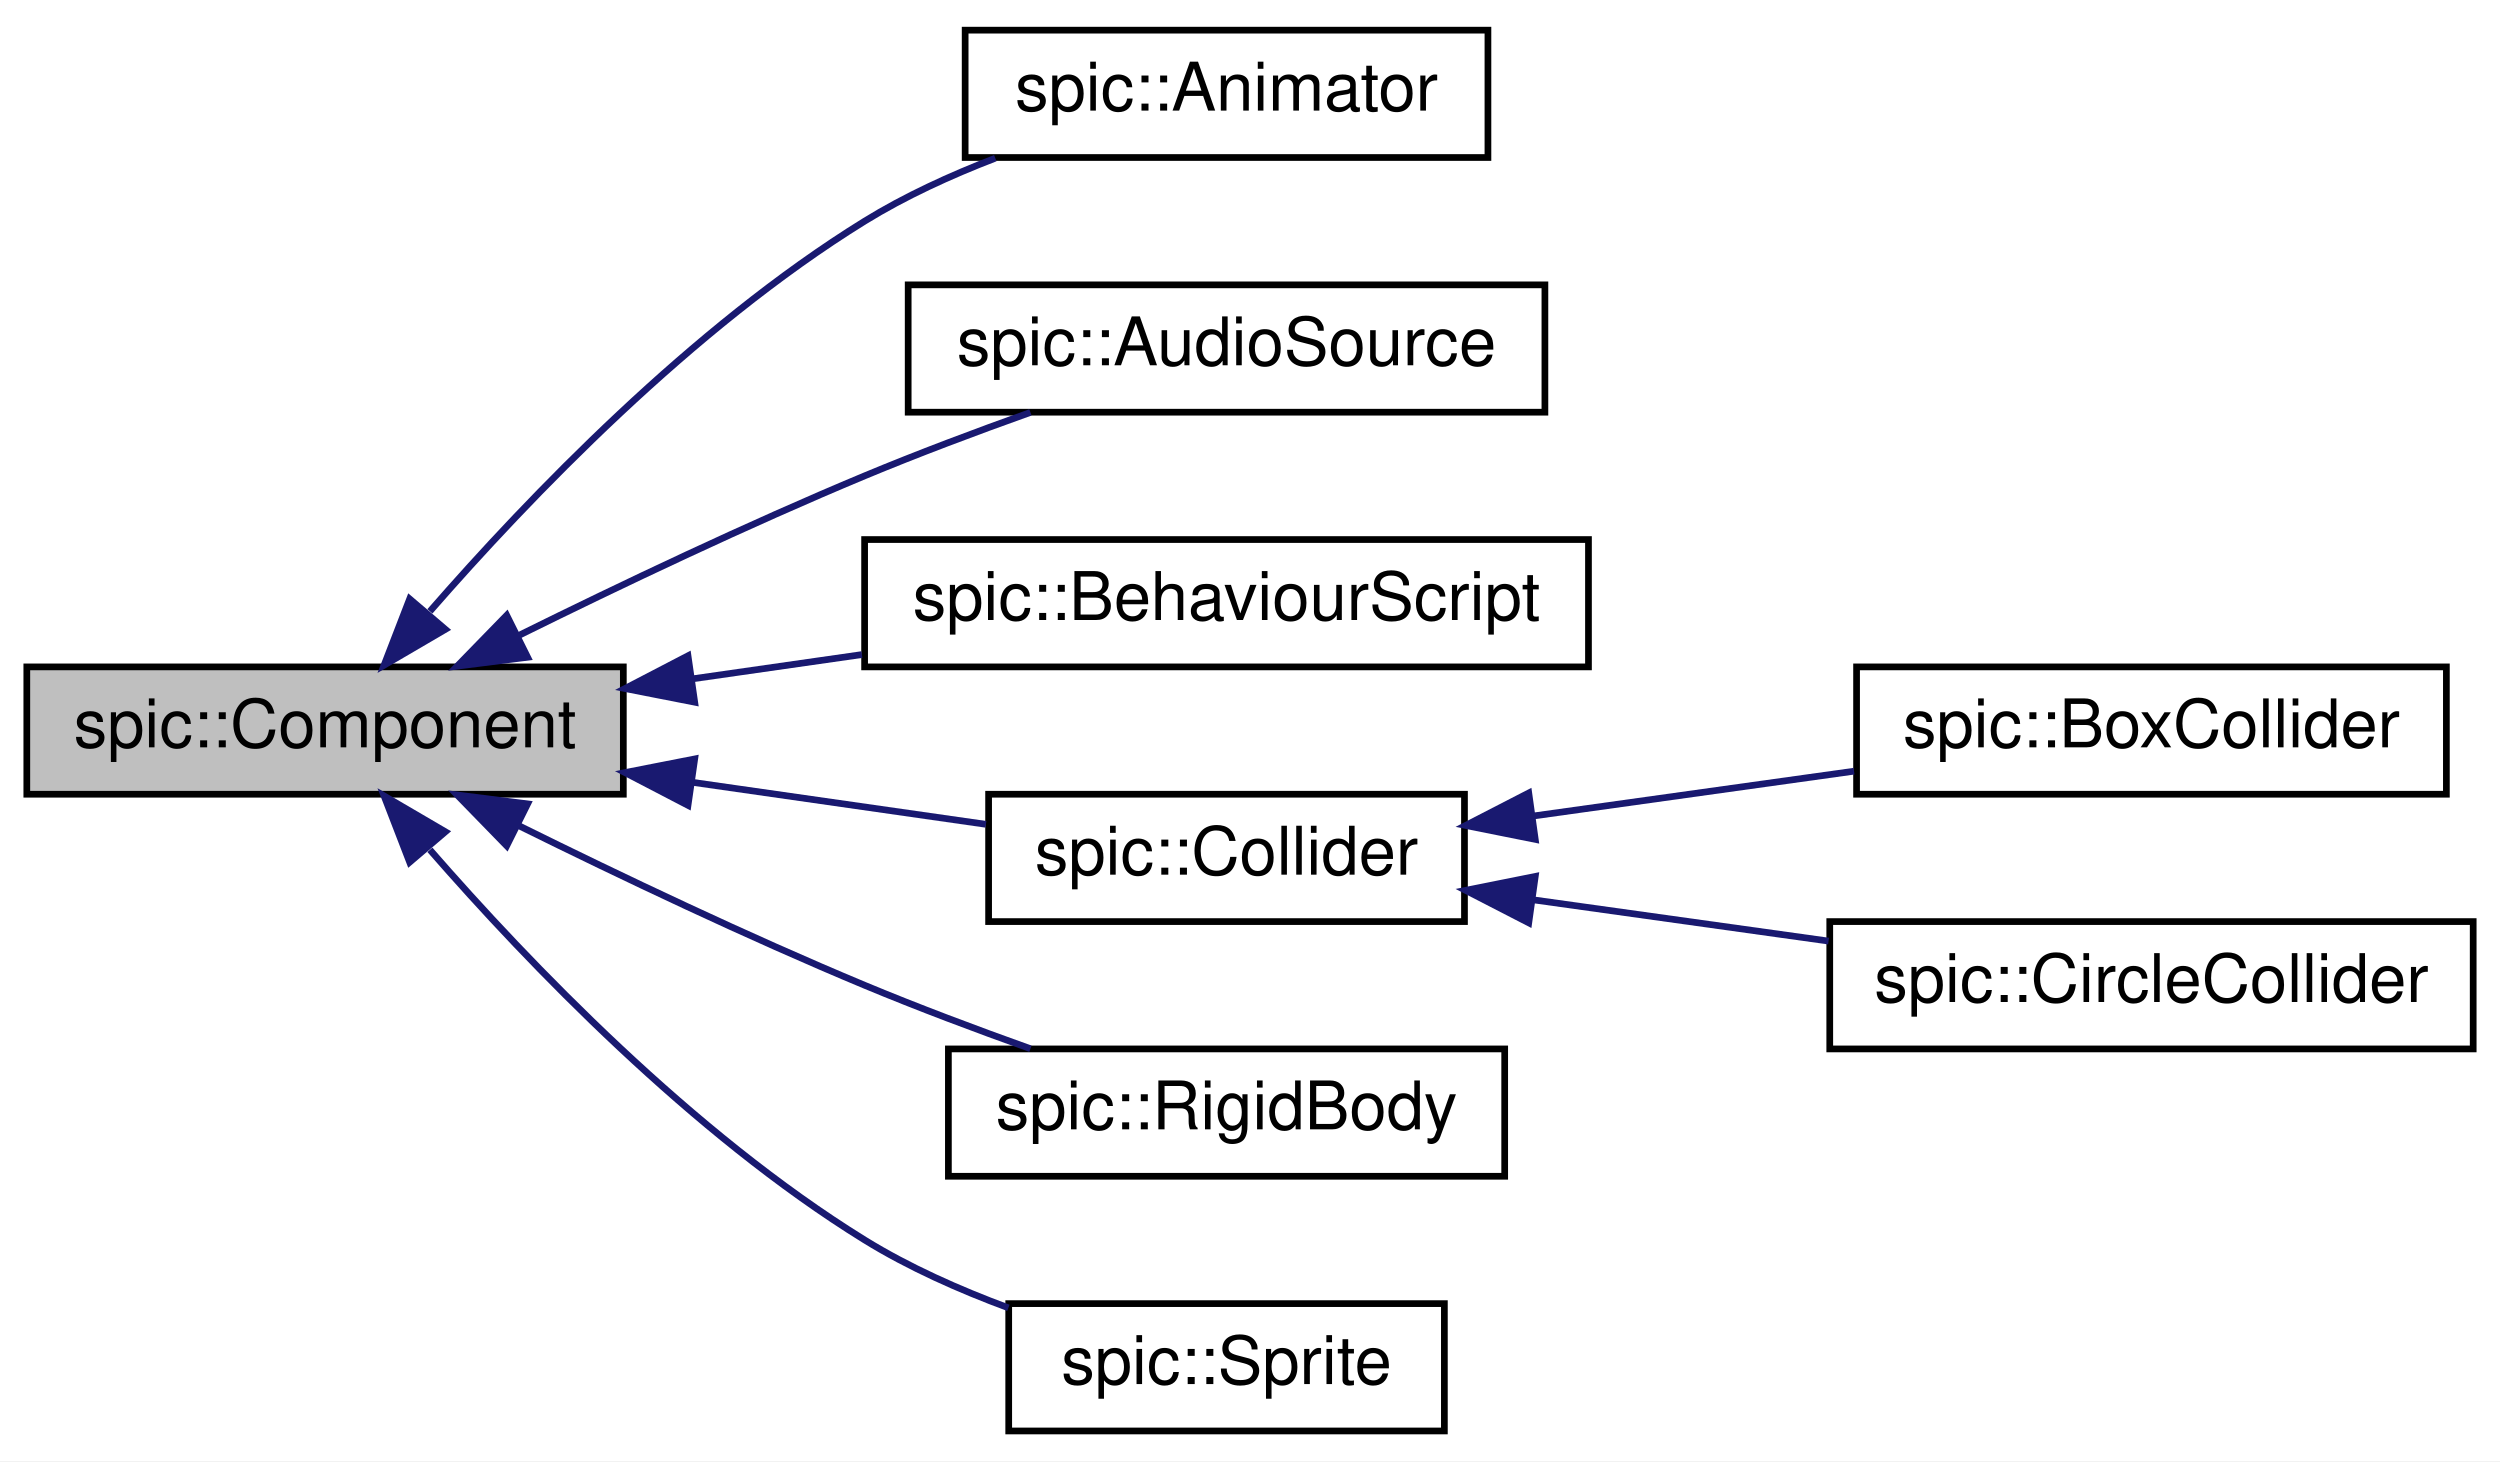
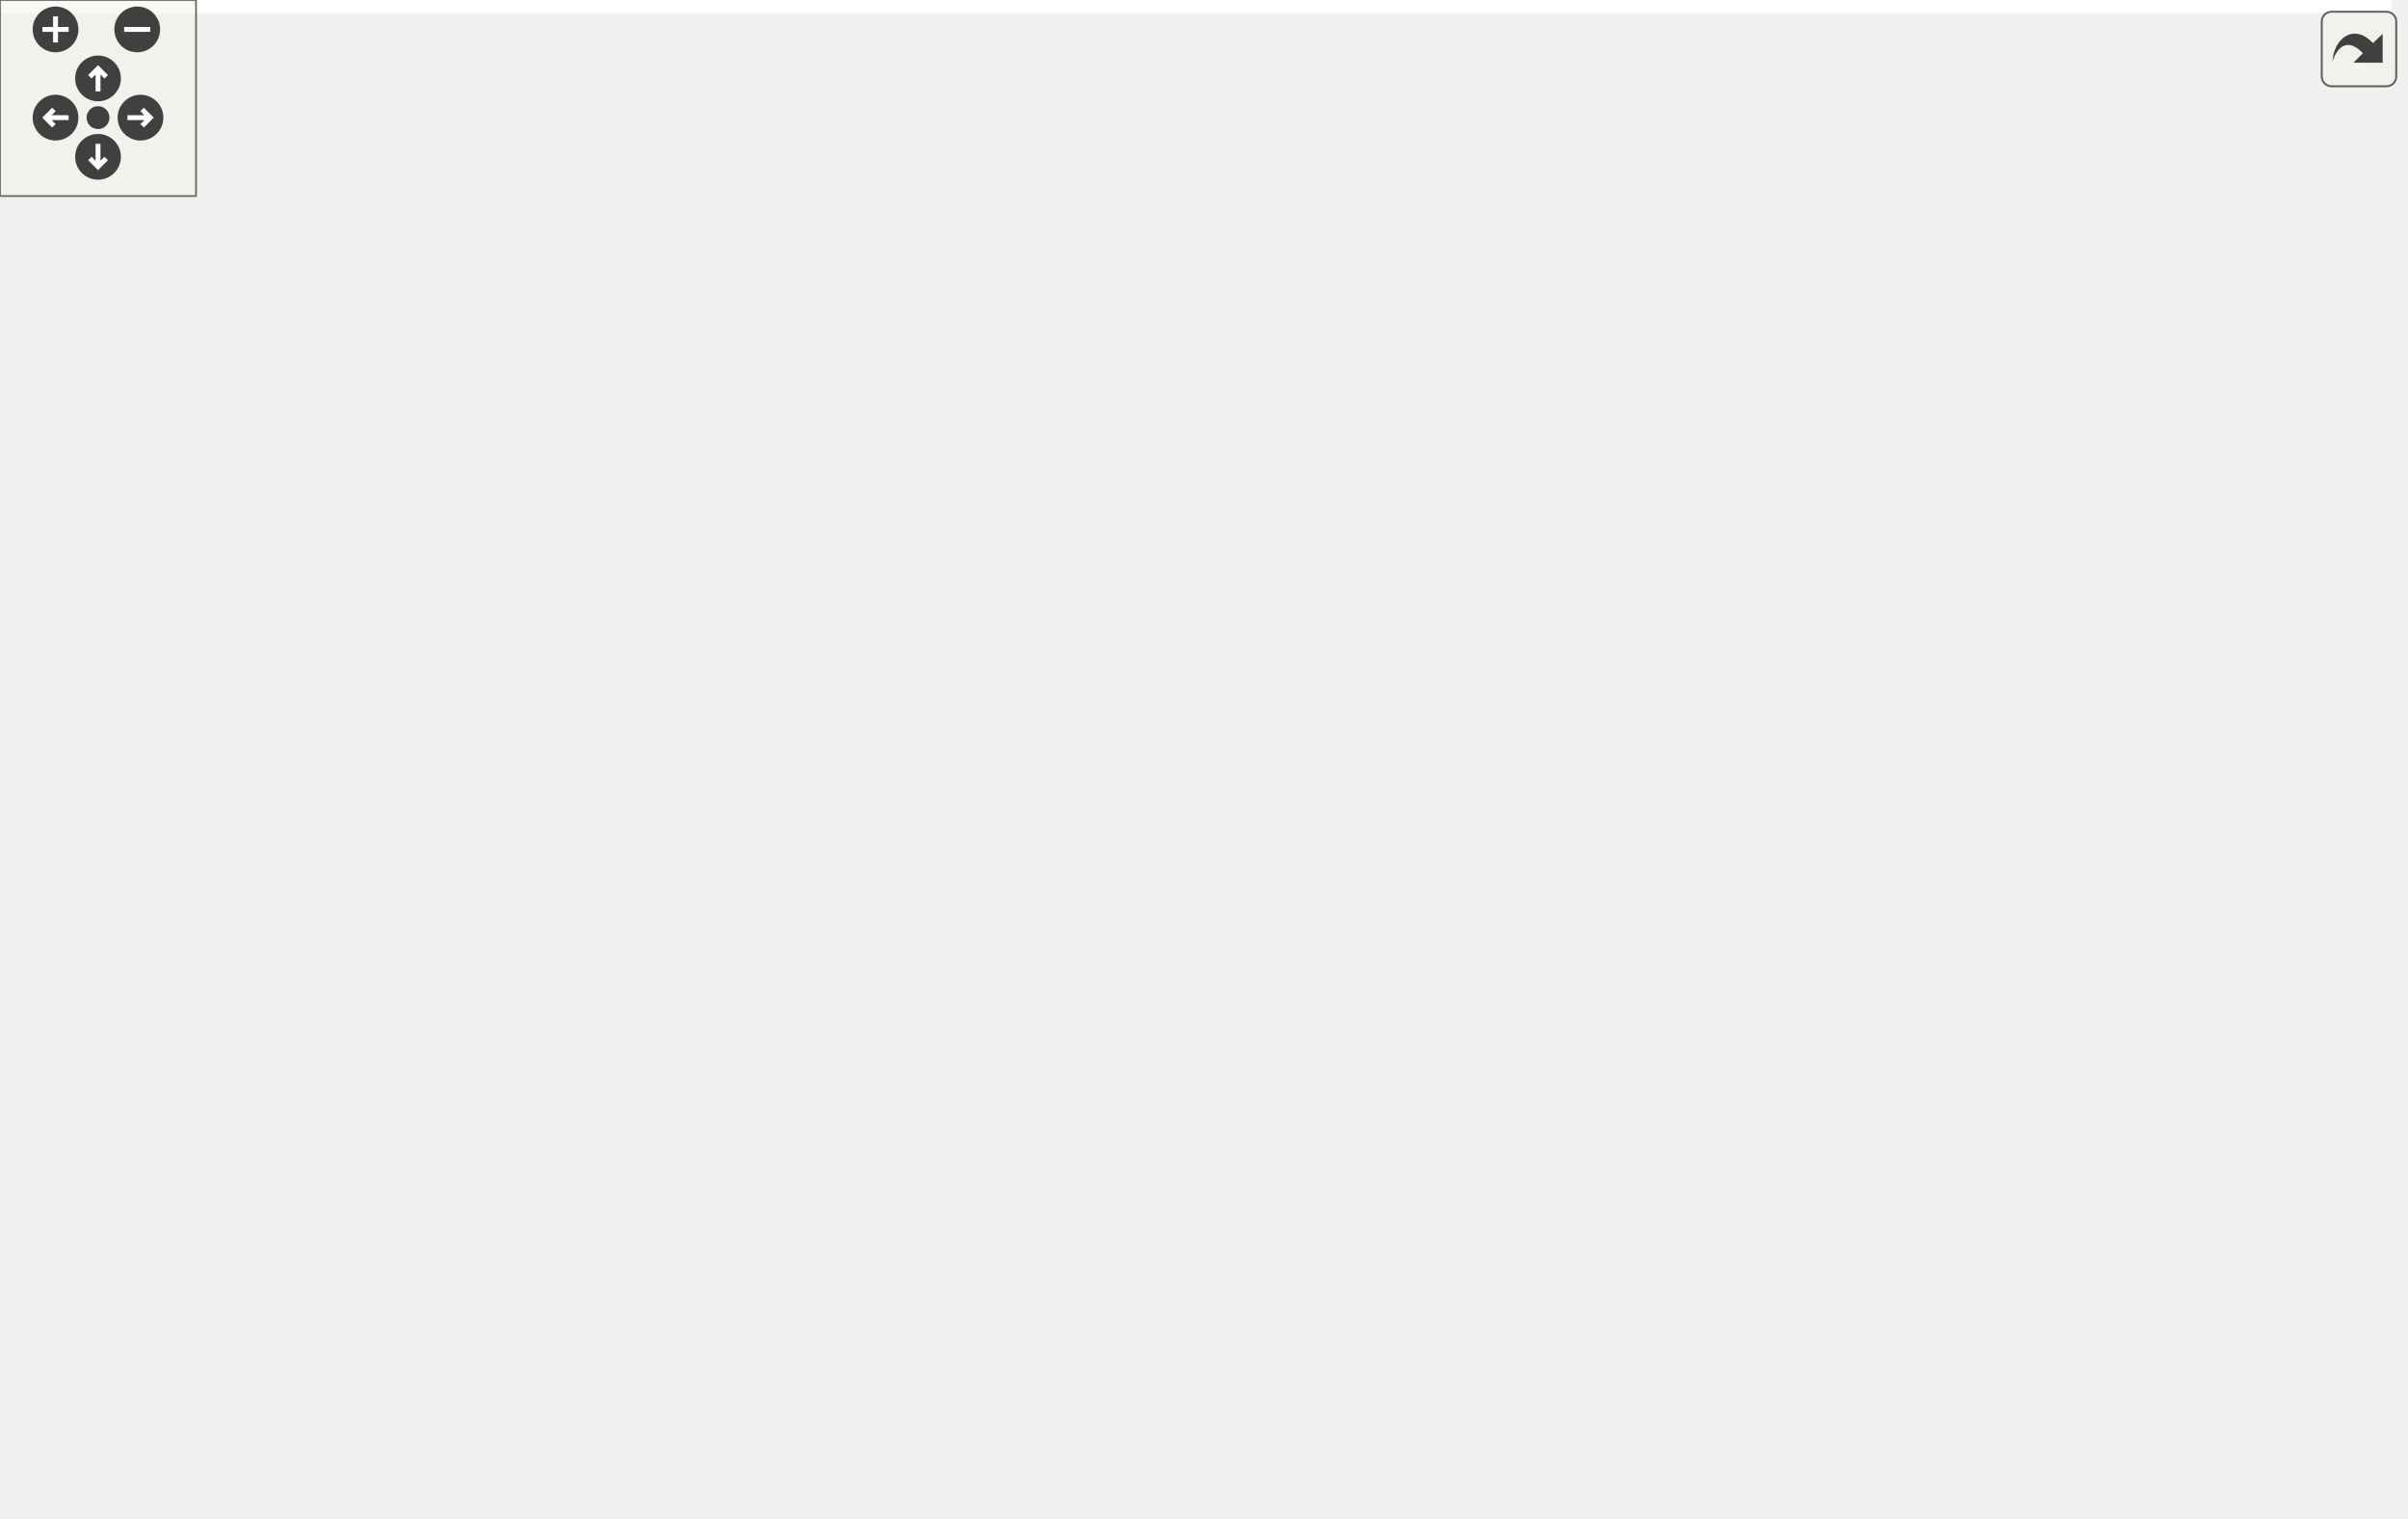
- <svg xmlns="http://www.w3.org/2000/svg" xmlns:xlink="http://www.w3.org/1999/xlink" width="373pt" height="218pt" viewBox="0.00 0.00 373.00 218.00">
-   <g id="graph0" class="graph" transform="scale(1 1) rotate(0) translate(4 214)">
-     <polygon fill="white" stroke="transparent" points="-4,4 -4,-214 369,-214 369,4 -4,4" />
-     <g id="node1" class="node">
-       <g id="a_node1">
-         <a xlink:title="Base class for all components.">
-           <polygon fill="#bfbfbf" stroke="black" points="0,-95.5 0,-114.5 89,-114.5 89,-95.5 0,-95.5" />
-           <text text-anchor="middle" x="44.5" y="-102.5" font-family="Helvetica,sans-Serif" font-size="10.00">spic::Component</text>
-         </a>
-       </g>
-     </g>
-     <g id="node2" class="node">
-       <g id="a_node2">
-         <a xlink:href="classspic_1_1Animator.html" target="_top" xlink:title="A component which can play animated sequences of sprites.">
-           <polygon fill="white" stroke="black" points="140,-190.5 140,-209.5 218,-209.5 218,-190.5 140,-190.5" />
-           <text text-anchor="middle" x="179" y="-197.5" font-family="Helvetica,sans-Serif" font-size="10.00">spic::Animator</text>
-         </a>
-       </g>
-     </g>
-     <g id="edge1" class="edge">
-       <path fill="none" stroke="midnightblue" d="M60.14,-122.79C74.95,-139.78 99.27,-165.1 125,-181 130.99,-184.7 137.8,-187.82 144.5,-190.4" />
-       <polygon fill="midnightblue" stroke="midnightblue" points="62.45,-120.1 53.3,-114.75 57.12,-124.64 62.45,-120.1" />
-     </g>
-     <g id="node3" class="node">
-       <g id="a_node3">
-         <a xlink:href="classspic_1_1AudioSource.html" target="_top" xlink:title="Component which can play audio.">
-           <polygon fill="white" stroke="black" points="131.5,-152.5 131.5,-171.5 226.5,-171.5 226.5,-152.5 131.5,-152.5" />
-           <text text-anchor="middle" x="179" y="-159.5" font-family="Helvetica,sans-Serif" font-size="10.00">spic::AudioSource</text>
-         </a>
-       </g>
-     </g>
-     <g id="edge2" class="edge">
-       <path fill="none" stroke="midnightblue" d="M73.5,-119.24C88.59,-126.7 107.63,-135.76 125,-143 132.94,-146.31 141.68,-149.59 149.74,-152.47" />
-       <polygon fill="midnightblue" stroke="midnightblue" points="74.72,-115.94 64.21,-114.61 71.6,-122.2 74.72,-115.94" />
-     </g>
-     <g id="node4" class="node">
-       <g id="a_node4">
-         <a xlink:href="classspic_1_1BehaviourScript.html" target="_top" xlink:title=" ">
-           <polygon fill="white" stroke="black" points="125,-114.5 125,-133.5 233,-133.5 233,-114.5 125,-114.5" />
-           <text text-anchor="middle" x="179" y="-121.5" font-family="Helvetica,sans-Serif" font-size="10.00">spic::BehaviourScript</text>
-         </a>
-       </g>
-     </g>
-     <g id="edge3" class="edge">
-       <path fill="none" stroke="midnightblue" d="M99.27,-112.71C107.62,-113.91 116.25,-115.15 124.6,-116.34" />
-       <polygon fill="midnightblue" stroke="midnightblue" points="99.65,-109.23 89.25,-111.27 98.65,-116.16 99.65,-109.23" />
-     </g>
-     <g id="node5" class="node">
-       <g id="a_node5">
-         <a xlink:href="classspic_1_1Collider.html" target="_top" xlink:title="The base class for all colliders.">
-           <polygon fill="white" stroke="black" points="143.5,-76.5 143.5,-95.5 214.5,-95.5 214.5,-76.5 143.5,-76.5" />
-           <text text-anchor="middle" x="179" y="-83.5" font-family="Helvetica,sans-Serif" font-size="10.00">spic::Collider</text>
-         </a>
-       </g>
-     </g>
-     <g id="edge4" class="edge">
-       <path fill="none" stroke="midnightblue" d="M99.3,-97.28C114.07,-95.17 129.69,-92.93 143.1,-91.01" />
-       <polygon fill="midnightblue" stroke="midnightblue" points="98.65,-93.84 89.25,-98.73 99.65,-100.77 98.65,-93.84" />
-     </g>
-     <g id="node8" class="node">
-       <g id="a_node8">
-         <a xlink:href="classspic_1_1RigidBody.html" target="_top" xlink:title="A component representing a rigid body.">
-           <polygon fill="white" stroke="black" points="137.5,-38.5 137.5,-57.5 220.5,-57.5 220.5,-38.5 137.5,-38.5" />
-           <text text-anchor="middle" x="179" y="-45.5" font-family="Helvetica,sans-Serif" font-size="10.00">spic::RigidBody</text>
-         </a>
-       </g>
-     </g>
-     <g id="edge7" class="edge">
-       <path fill="none" stroke="midnightblue" d="M73.5,-90.76C88.59,-83.3 107.63,-74.24 125,-67 132.94,-63.69 141.68,-60.41 149.74,-57.53" />
-       <polygon fill="midnightblue" stroke="midnightblue" points="71.6,-87.8 64.21,-95.39 74.72,-94.06 71.6,-87.8" />
-     </g>
-     <g id="node9" class="node">
-       <g id="a_node9">
-         <a xlink:href="classspic_1_1Sprite.html" target="_top" xlink:title="A component representing a sprite (small image)">
-           <polygon fill="white" stroke="black" points="146.5,-0.5 146.5,-19.5 211.5,-19.5 211.5,-0.5 146.5,-0.5" />
-           <text text-anchor="middle" x="179" y="-7.5" font-family="Helvetica,sans-Serif" font-size="10.00">spic::Sprite</text>
-         </a>
-       </g>
-     </g>
-     <g id="edge8" class="edge">
-       <path fill="none" stroke="midnightblue" d="M60.14,-87.21C74.95,-70.22 99.27,-44.9 125,-29 131.57,-24.94 139.13,-21.58 146.45,-18.87" />
-       <polygon fill="midnightblue" stroke="midnightblue" points="57.12,-85.36 53.3,-95.25 62.45,-89.9 57.12,-85.36" />
-     </g>
-     <g id="node6" class="node">
-       <g id="a_node6">
-         <a xlink:href="classspic_1_1BoxCollider.html" target="_top" xlink:title="A collider which represents a rectangular collision area.">
-           <polygon fill="white" stroke="black" points="273,-95.5 273,-114.5 361,-114.5 361,-95.5 273,-95.5" />
-           <text text-anchor="middle" x="317" y="-102.5" font-family="Helvetica,sans-Serif" font-size="10.00">spic::BoxCollider</text>
-         </a>
-       </g>
-     </g>
-     <g id="edge5" class="edge">
-       <path fill="none" stroke="midnightblue" d="M224.96,-92.28C240.3,-94.42 257.41,-96.81 272.62,-98.94" />
-       <polygon fill="midnightblue" stroke="midnightblue" points="225.06,-88.76 214.67,-90.84 224.09,-95.69 225.06,-88.76" />
-     </g>
-     <g id="node7" class="node">
-       <g id="a_node7">
-         <a xlink:href="classspic_1_1CircleCollider.html" target="_top" xlink:title="A collider which represents a circular collision area.">
-           <polygon fill="white" stroke="black" points="269,-57.5 269,-76.5 365,-76.5 365,-57.5 269,-57.5" />
-           <text text-anchor="middle" x="317" y="-64.5" font-family="Helvetica,sans-Serif" font-size="10.00">spic::CircleCollider</text>
-         </a>
-       </g>
-     </g>
-     <g id="edge6" class="edge">
-       <path fill="none" stroke="midnightblue" d="M224.66,-79.76C238.81,-77.78 254.5,-75.59 268.82,-73.59" />
-       <polygon fill="midnightblue" stroke="midnightblue" points="224.09,-76.31 214.67,-81.16 225.06,-83.24 224.09,-76.31" />
+ <svg xmlns="http://www.w3.org/2000/svg" xmlns:xlink="http://www.w3.org/1999/xlink" id="main" version="1.1" xml:space="preserve">
+   <style type="text/css">
+ .edge:hover path { stroke: red; }
+ .edge:hover polygon { stroke: red; fill: red; }
+ </style>
+   <defs>
+     <circle id="rim" cx="0" cy="0" r="7" />
+     <circle id="rim2" cx="0" cy="0" r="3.5" />
+     <g id="zoomPlus">
+       <use xlink:href="#rim" fill="#404040">
+         <set attributeName="fill" to="#808080" begin="zoomplus.mouseover" end="zoomplus.mouseout" />
+       </use>
+       <path d="M-4,0h8M0,-4v8" fill="none" stroke="white" stroke-width="1.5" pointer-events="none" />
+     </g>
+     <g id="zoomMin">
+       <use xlink:href="#rim" fill="#404040">
+         <set attributeName="fill" to="#808080" begin="zoomminus.mouseover" end="zoomminus.mouseout" />
+       </use>
+       <path d="M-4,0h8" fill="none" stroke="white" stroke-width="1.5" pointer-events="none" />
+     </g>
+     <g id="dirArrow">
+       <path fill="none" stroke="white" stroke-width="1.5" d="M0,-3.0v7 M-2.5,-0.5L0,-3.0L2.5,-0.5" />
+     </g>
+     <g id="resetDef">
+       <use xlink:href="#rim2" fill="#404040">
+         <set attributeName="fill" to="#808080" begin="reset.mouseover" end="reset.mouseout" />
+       </use>
+     </g>
+   </defs>
+   <svg id="graph" class="graph">
+     <g id="viewport">
+       <polygon fill="white" stroke="transparent" points="-4,4 -4,-404 732,-404 732,4 -4,4" />
+       <g id="node1" class="node">
+         <g id="a_node1">
+           <a xlink:title="Base class for all components.">
+             <polygon fill="#bfbfbf" stroke="black" points="356.5,-309.5 356.5,-399.5 470.5,-399.5 470.5,-309.5 356.5,-309.5" />
+             <text text-anchor="middle" x="413.5" y="-387.5" font-family="Helvetica,sans-Serif" font-size="10.00">spic::Component</text>
+             <polyline fill="none" stroke="black" points="356.5,-380.5 470.5,-380.5 " />
+             <text text-anchor="middle" x="413.5" y="-368.5" font-family="Helvetica,sans-Serif" font-size="10.00"> </text>
+             <polyline fill="none" stroke="black" points="356.5,-361.5 470.5,-361.5 " />
+             <text text-anchor="start" x="364.5" y="-349.5" font-family="Helvetica,sans-Serif" font-size="10.00">+ virtual ~Component</text>
+             <text text-anchor="start" x="364.5" y="-338.5" font-family="Helvetica,sans-Serif" font-size="10.00">()=default</text>
+             <text text-anchor="start" x="364.5" y="-327.5" font-family="Helvetica,sans-Serif" font-size="10.00">+ bool Active() const</text>
+             <text text-anchor="start" x="364.5" y="-316.5" font-family="Helvetica,sans-Serif" font-size="10.00">+ void Active(bool flag)</text>
+           </a>
+         </g>
+       </g>
+       <g id="node2" class="node">
+         <g id="a_node2">
+           <a xlink:href="classspic_1_1Animator.html" target="_top" xlink:title="A component which can play animated sequences of sprites.">
+             <polygon fill="white" stroke="black" points="0,-171.5 0,-239.5 121,-239.5 121,-171.5 0,-171.5" />
+             <text text-anchor="middle" x="60.5" y="-227.5" font-family="Helvetica,sans-Serif" font-size="10.00">spic::Animator</text>
+             <polyline fill="none" stroke="black" points="0,-220.5 121,-220.5 " />
+             <text text-anchor="middle" x="60.5" y="-208.5" font-family="Helvetica,sans-Serif" font-size="10.00"> </text>
+             <polyline fill="none" stroke="black" points="0,-201.5 121,-201.5 " />
+             <text text-anchor="start" x="8" y="-189.5" font-family="Helvetica,sans-Serif" font-size="10.00">+ void Play(bool looping)</text>
+             <text text-anchor="start" x="8" y="-178.5" font-family="Helvetica,sans-Serif" font-size="10.00">+ void Stop()</text>
+           </a>
+         </g>
+       </g>
+       <g id="edge1" class="edge">
+         <path fill="none" stroke="midnightblue" d="M346.31,-343.99C286.36,-333.36 197.76,-312.22 129.5,-273 114.35,-264.3 100.02,-251.55 88.39,-239.53" />
+         <polygon fill="none" stroke="midnightblue" points="345.97,-347.49 356.42,-345.73 347.15,-340.59 345.97,-347.49" />
+       </g>
+       <g id="node3" class="node">
+         <g id="a_node3">
+           <a xlink:href="classspic_1_1AudioSource.html" target="_top" xlink:title="Component which can play audio.">
+             <polygon fill="white" stroke="black" points="139,-171.5 139,-239.5 260,-239.5 260,-171.5 139,-171.5" />
+             <text text-anchor="middle" x="199.5" y="-227.5" font-family="Helvetica,sans-Serif" font-size="10.00">spic::AudioSource</text>
+             <polyline fill="none" stroke="black" points="139,-220.5 260,-220.5 " />
+             <text text-anchor="middle" x="199.5" y="-208.5" font-family="Helvetica,sans-Serif" font-size="10.00"> </text>
+             <polyline fill="none" stroke="black" points="139,-201.5 260,-201.5 " />
+             <text text-anchor="start" x="147" y="-189.5" font-family="Helvetica,sans-Serif" font-size="10.00">+ void Play(bool looping)</text>
+             <text text-anchor="start" x="147" y="-178.5" font-family="Helvetica,sans-Serif" font-size="10.00">+ void Stop()</text>
+           </a>
+         </g>
+       </g>
+       <g id="edge2" class="edge">
+         <path fill="none" stroke="midnightblue" d="M347.32,-320.99C322.1,-307.47 293.63,-290.77 269.5,-273 256.14,-263.16 242.64,-250.98 231.11,-239.75" />
+         <polygon fill="none" stroke="midnightblue" points="345.98,-324.24 356.46,-325.83 349.26,-318.06 345.98,-324.24" />
+       </g>
+       <g id="node4" class="node">
+         <g id="a_node4">
+           <a xlink:href="classspic_1_1BehaviourScript.html" target="_top" xlink:title=" ">
+             <polygon fill="white" stroke="black" points="278.5,-138.5 278.5,-272.5 422.5,-272.5 422.5,-138.5 278.5,-138.5" />
+             <text text-anchor="middle" x="350.5" y="-260.5" font-family="Helvetica,sans-Serif" font-size="10.00">spic::BehaviourScript</text>
+             <polyline fill="none" stroke="black" points="278.5,-253.5 422.5,-253.5 " />
+             <text text-anchor="middle" x="350.5" y="-241.5" font-family="Helvetica,sans-Serif" font-size="10.00"> </text>
+             <polyline fill="none" stroke="black" points="278.5,-234.5 422.5,-234.5 " />
+             <text text-anchor="start" x="286.5" y="-222.5" font-family="Helvetica,sans-Serif" font-size="10.00">+ virtual void OnStart()</text>
+             <text text-anchor="start" x="286.5" y="-211.5" font-family="Helvetica,sans-Serif" font-size="10.00">+ virtual void OnUpdate()</text>
+             <text text-anchor="start" x="286.5" y="-200.5" font-family="Helvetica,sans-Serif" font-size="10.00">+ virtual void OnTriggerEnter2</text>
+             <text text-anchor="start" x="286.5" y="-189.5" font-family="Helvetica,sans-Serif" font-size="10.00">D(const Collider &amp;collider)</text>
+             <text text-anchor="start" x="286.5" y="-178.5" font-family="Helvetica,sans-Serif" font-size="10.00">+ virtual void OnTriggerExit2</text>
+             <text text-anchor="start" x="286.5" y="-167.5" font-family="Helvetica,sans-Serif" font-size="10.00">D(const Collider &amp;collider)</text>
+             <text text-anchor="start" x="286.5" y="-156.5" font-family="Helvetica,sans-Serif" font-size="10.00">+ virtual void OnTriggerStay2</text>
+             <text text-anchor="start" x="286.5" y="-145.5" font-family="Helvetica,sans-Serif" font-size="10.00">D(const Collider &amp;collider)</text>
+           </a>
+         </g>
+       </g>
+       <g id="edge3" class="edge">
+         <path fill="none" stroke="midnightblue" d="M390.55,-299.94C386.74,-291.05 382.75,-281.75 378.82,-272.59" />
+         <polygon fill="none" stroke="midnightblue" points="387.44,-301.58 394.6,-309.4 393.88,-298.82 387.44,-301.58" />
+       </g>
+       <g id="node5" class="node">
+         <g id="a_node5">
+           <a xlink:href="classspic_1_1Collider.html" target="_top" xlink:title="The base class for all colliders.">
+             <polygon fill="white" stroke="black" points="441,-177 441,-234 512,-234 512,-177 441,-177" />
+             <text text-anchor="middle" x="476.5" y="-222" font-family="Helvetica,sans-Serif" font-size="10.00">spic::Collider</text>
+             <polyline fill="none" stroke="black" points="441,-215 512,-215 " />
+             <text text-anchor="middle" x="476.5" y="-203" font-family="Helvetica,sans-Serif" font-size="10.00"> </text>
+             <polyline fill="none" stroke="black" points="441,-196 512,-196 " />
+             <text text-anchor="middle" x="476.5" y="-184" font-family="Helvetica,sans-Serif" font-size="10.00"> </text>
+           </a>
+         </g>
+       </g>
+       <g id="edge4" class="edge">
+         <path fill="none" stroke="midnightblue" d="M436.41,-300.05C445.95,-277.79 456.62,-252.88 464.56,-234.37" />
+         <polygon fill="none" stroke="midnightblue" points="433.12,-298.82 432.4,-309.4 439.56,-301.58 433.12,-298.82" />
+       </g>
+       <g id="node8" class="node">
+         <g id="a_node8">
+           <a xlink:href="classspic_1_1RigidBody.html" target="_top" xlink:title="A component representing a rigid body.">
+             <polygon fill="white" stroke="black" points="530.5,-171.5 530.5,-239.5 644.5,-239.5 644.5,-171.5 530.5,-171.5" />
+             <text text-anchor="middle" x="587.5" y="-227.5" font-family="Helvetica,sans-Serif" font-size="10.00">spic::RigidBody</text>
+             <polyline fill="none" stroke="black" points="530.5,-220.5 644.5,-220.5 " />
+             <text text-anchor="middle" x="587.5" y="-208.5" font-family="Helvetica,sans-Serif" font-size="10.00"> </text>
+             <polyline fill="none" stroke="black" points="530.5,-201.5 644.5,-201.5 " />
+             <text text-anchor="start" x="538.5" y="-189.5" font-family="Helvetica,sans-Serif" font-size="10.00">+ void AddForce(const</text>
+             <text text-anchor="start" x="538.5" y="-178.5" font-family="Helvetica,sans-Serif" font-size="10.00"> Point &amp;forceDirection)</text>
+           </a>
+         </g>
+       </g>
+       <g id="edge7" class="edge">
+         <path fill="none" stroke="midnightblue" d="M478.89,-307.2C493.24,-296.37 508.14,-284.6 521.5,-273 533.42,-262.66 545.78,-250.61 556.54,-239.62" />
+         <polygon fill="none" stroke="midnightblue" points="476.43,-304.67 470.51,-313.46 480.62,-310.28 476.43,-304.67" />
+       </g>
+       <g id="node9" class="node">
+         <g id="a_node9">
+           <a xlink:href="classspic_1_1Sprite.html" target="_top" xlink:title="A component representing a sprite (small image)">
+             <polygon fill="white" stroke="black" points="663,-177 663,-234 728,-234 728,-177 663,-177" />
+             <text text-anchor="middle" x="695.5" y="-222" font-family="Helvetica,sans-Serif" font-size="10.00">spic::Sprite</text>
+             <polyline fill="none" stroke="black" points="663,-215 728,-215 " />
+             <text text-anchor="middle" x="695.5" y="-203" font-family="Helvetica,sans-Serif" font-size="10.00"> </text>
+             <polyline fill="none" stroke="black" points="663,-196 728,-196 " />
+             <text text-anchor="middle" x="695.5" y="-184" font-family="Helvetica,sans-Serif" font-size="10.00"> </text>
+           </a>
+         </g>
+       </g>
+       <g id="edge8" class="edge">
+         <path fill="none" stroke="midnightblue" d="M480.63,-343.58C532.28,-333.17 603.11,-312.56 653.5,-273 666.39,-262.88 676.42,-247.64 683.45,-234.3" />
+         <polygon fill="none" stroke="midnightblue" points="479.72,-340.19 470.57,-345.53 481.05,-347.07 479.72,-340.19" />
+       </g>
+       <g id="node6" class="node">
+         <g id="a_node6">
+           <a xlink:href="classspic_1_1BoxCollider.html" target="_top" xlink:title="A collider which represents a rectangular collision area.">
+             <polygon fill="white" stroke="black" points="326,-0.5 326,-101.5 475,-101.5 475,-0.5 326,-0.5" />
+             <text text-anchor="middle" x="400.5" y="-89.5" font-family="Helvetica,sans-Serif" font-size="10.00">spic::BoxCollider</text>
+             <polyline fill="none" stroke="black" points="326,-82.5 475,-82.5 " />
+             <text text-anchor="middle" x="400.5" y="-70.5" font-family="Helvetica,sans-Serif" font-size="10.00"> </text>
+             <polyline fill="none" stroke="black" points="326,-63.5 475,-63.5 " />
+             <text text-anchor="start" x="334" y="-51.5" font-family="Helvetica,sans-Serif" font-size="10.00">+ double Width() const</text>
+             <text text-anchor="start" x="334" y="-40.5" font-family="Helvetica,sans-Serif" font-size="10.00">+ void Width(double newWidth)</text>
+             <text text-anchor="start" x="334" y="-29.5" font-family="Helvetica,sans-Serif" font-size="10.00">+ double Height() const</text>
+             <text text-anchor="start" x="334" y="-18.5" font-family="Helvetica,sans-Serif" font-size="10.00">+ void Height(double</text>
+             <text text-anchor="start" x="334" y="-7.5" font-family="Helvetica,sans-Serif" font-size="10.00"> newHeight)</text>
+           </a>
+         </g>
+       </g>
+       <g id="edge5" class="edge">
+         <path fill="none" stroke="midnightblue" d="M458.24,-167.85C448.34,-148 435.97,-123.18 425.23,-101.61" />
+         <polygon fill="none" stroke="midnightblue" points="455.14,-169.49 462.74,-176.88 461.41,-166.37 455.14,-169.49" />
+       </g>
+       <g id="node7" class="node">
+         <g id="a_node7">
+           <a xlink:href="classspic_1_1CircleCollider.html" target="_top" xlink:title="A collider which represents a circular collision area.">
+             <polygon fill="white" stroke="black" points="493.5,-11.5 493.5,-90.5 611.5,-90.5 611.5,-11.5 493.5,-11.5" />
+             <text text-anchor="middle" x="552.5" y="-78.5" font-family="Helvetica,sans-Serif" font-size="10.00">spic::CircleCollider</text>
+             <polyline fill="none" stroke="black" points="493.5,-71.5 611.5,-71.5 " />
+             <text text-anchor="middle" x="552.5" y="-59.5" font-family="Helvetica,sans-Serif" font-size="10.00"> </text>
+             <polyline fill="none" stroke="black" points="493.5,-52.5 611.5,-52.5 " />
+             <text text-anchor="start" x="501.5" y="-40.5" font-family="Helvetica,sans-Serif" font-size="10.00">+ double Radius() const</text>
+             <text text-anchor="start" x="501.5" y="-29.5" font-family="Helvetica,sans-Serif" font-size="10.00">+ void Radius(double</text>
+             <text text-anchor="start" x="501.5" y="-18.5" font-family="Helvetica,sans-Serif" font-size="10.00"> newRadius)</text>
+           </a>
+         </g>
+       </g>
+       <g id="edge6" class="edge">
+         <path fill="none" stroke="midnightblue" d="M494.86,-167.67C506.48,-144.35 521.48,-114.24 533.27,-90.6" />
+         <polygon fill="none" stroke="midnightblue" points="491.59,-166.37 490.26,-176.88 497.86,-169.49 491.59,-166.37" />
+       </g>
+     </g>
+   </svg>
+   <g id="navigator" transform="translate(0 0)" fill="#404254">
+     <rect fill="#f2f5e9" fill-opacity="0.5" stroke="#606060" stroke-width=".5" x="0" y="0" width="60" height="60" />
+     <use id="zoomplus" xlink:href="#zoomPlus" x="17" y="9" />
+     <use id="zoomminus" xlink:href="#zoomMin" x="42" y="9" />
+     <use id="reset" xlink:href="#resetDef" x="30" y="36" />
+     <g id="arrowUp" xlink:href="#dirArrow" transform="translate(30 24)">
+       <use xlink:href="#rim" fill="#404040">
+         <set attributeName="fill" to="#808080" begin="arrowUp.mouseover" end="arrowUp.mouseout" />
+       </use>
+       <path fill="none" stroke="white" stroke-width="1.5" d="M0,-3.0v7 M-2.5,-0.5L0,-3.0L2.5,-0.5" />
+     </g>
+     <g id="arrowRight" xlink:href="#dirArrow" transform="rotate(90) translate(36 -43)">
+       <use xlink:href="#rim" fill="#404040">
+         <set attributeName="fill" to="#808080" begin="arrowRight.mouseover" end="arrowRight.mouseout" />
+       </use>
+       <path fill="none" stroke="white" stroke-width="1.5" d="M0,-3.0v7 M-2.5,-0.5L0,-3.0L2.5,-0.5" />
+     </g>
+     <g id="arrowDown" xlink:href="#dirArrow" transform="rotate(180) translate(-30 -48)">
+       <use xlink:href="#rim" fill="#404040">
+         <set attributeName="fill" to="#808080" begin="arrowDown.mouseover" end="arrowDown.mouseout" />
+       </use>
+       <path fill="none" stroke="white" stroke-width="1.5" d="M0,-3.0v7 M-2.5,-0.5L0,-3.0L2.5,-0.5" />
+     </g>
+     <g id="arrowLeft" xlink:href="#dirArrow" transform="rotate(270) translate(-36 17)">
+       <use xlink:href="#rim" fill="#404040">
+         <set attributeName="fill" to="#808080" begin="arrowLeft.mouseover" end="arrowLeft.mouseout" />
+       </use>
+       <path fill="none" stroke="white" stroke-width="1.5" d="M0,-3.0v7 M-2.5,-0.5L0,-3.0L2.5,-0.5" />
    </g>
  </g>
+   <svg viewBox="0 0 15 15" width="100%" height="30px" preserveAspectRatio="xMaxYMin meet">
+     <g id="arrow_out" transform="scale(0.3 0.3)">
+       <a xlink:href="classspic_1_1Component__inherit__graph_org.svg" target="_base">
+         <rect id="button" ry="5" rx="5" y="6" x="6" height="38" width="38" fill="#f2f5e9" fill-opacity="0.5" stroke="#606060" stroke-width="1.0" />
+         <path id="arrow" d="M 11.5,31.437 C 11.94,20.098 22.043,11.323 32.159,21.979 L 37.069,17.246 C 37.069,17.246 37.088,32 37.088,32 L 22.16,31.978 C 22.16,31.978 26.998,27.14 26.998,27.14 C 18.529,18.264 13.292,25.23 11.5,31.437 z" style="fill:#404040;" />
+       </a>
+     </g>
+   </svg>
</svg>
